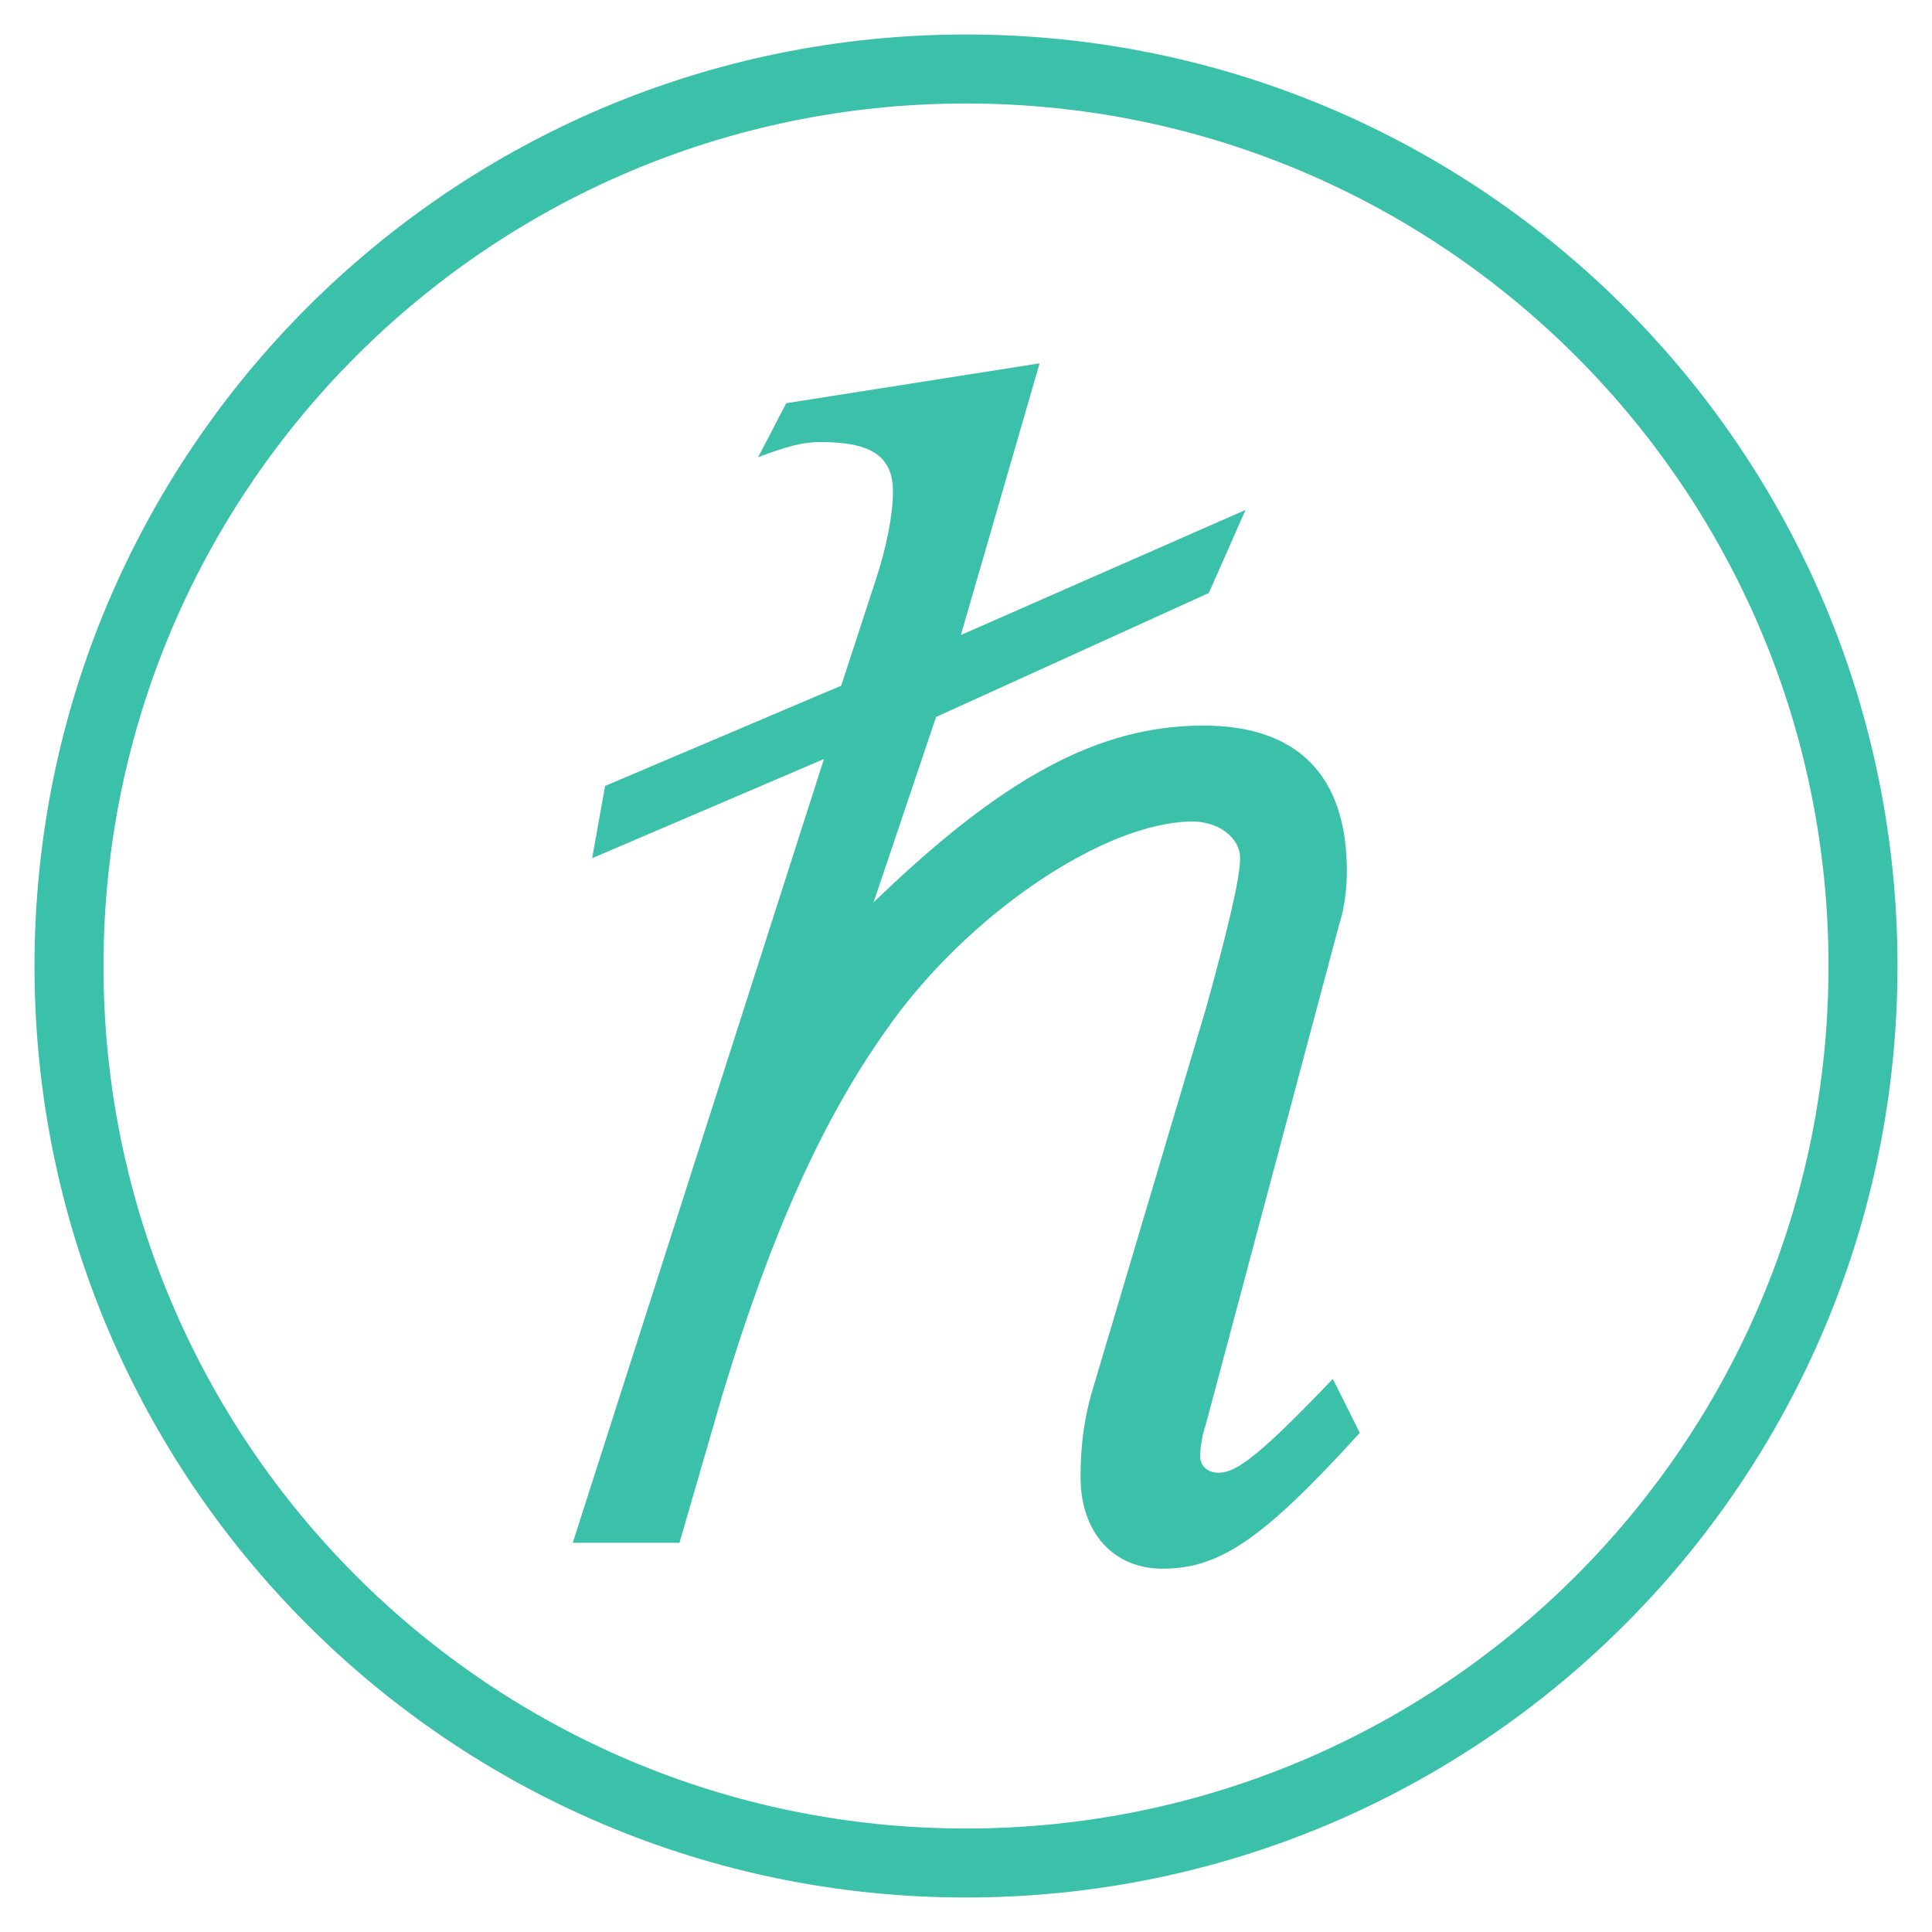
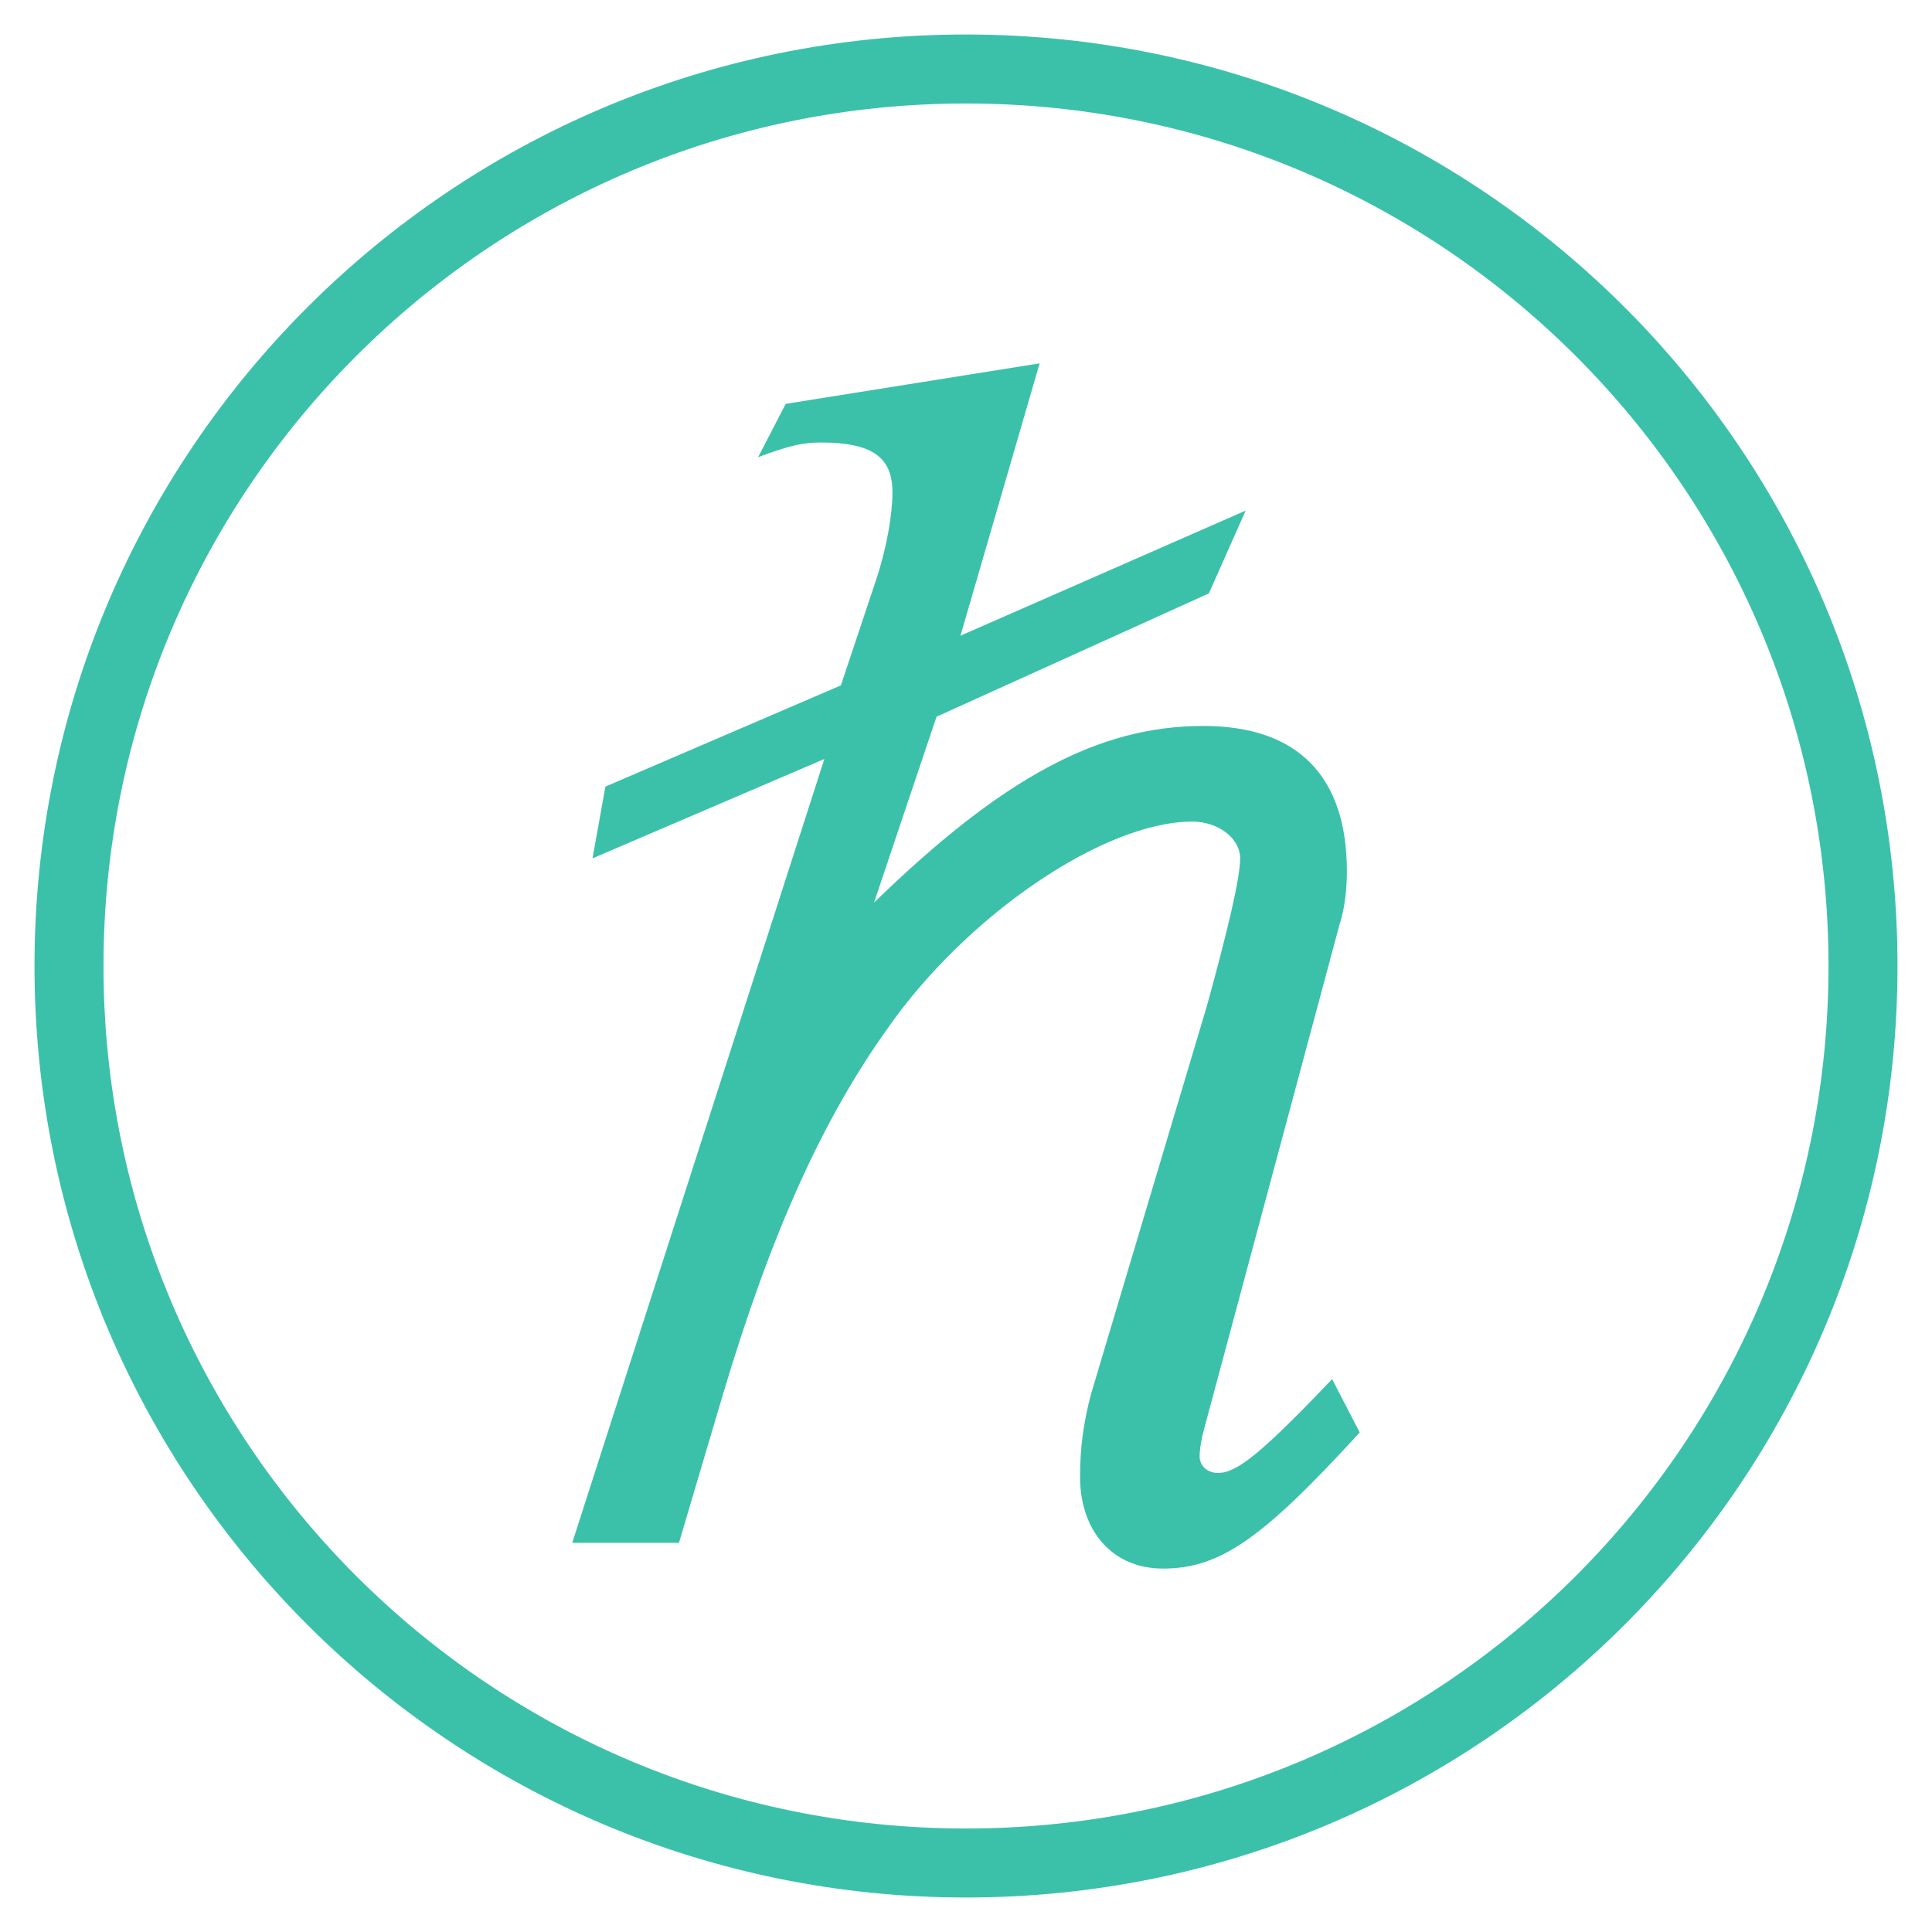
<svg xmlns="http://www.w3.org/2000/svg" width="28" height="28" version="1.1" id="svg6" style="fill:none">
  <defs id="defs10" />
  <g style="fill:none;fill-rule:evenodd" id="g6">
    <path style="stroke:#3bc1aa;stroke-opacity:1" d="M 27,14 C 27,21.18 21.18,27 14,27 6.82,27 1,21.18 1,14 1,6.82 6.82,1 14,1 21.18,1 27,6.82 27,14" id="path2-0" />
  </g>
-   <text xml:space="preserve" style="font-style:normal;font-weight:normal;font-size:40px;line-height:1.25;font-family:sans-serif;letter-spacing:0px;word-spacing:0px;fill:#3bc1aa;fill-opacity:1;stroke:none;" x="5.973" y="22.36" id="text967">
-     <tspan id="tspan965" x="5.973" y="22.36" style="font-style:normal;font-variant:normal;font-weight:normal;font-stretch:normal;font-size:26.667px;font-family:'Nimbus Mono PS';-inkscape-font-specification:'Nimbus Mono PS';fill:#3bc1aa;fill-opacity:1;">ℏ</tspan>
-   </text>
+   <g aria-label="ℏ" style="font-style:normal;font-weight:normal;font-size:40px;line-height:1.25;font-family:sans-serif;letter-spacing:0px;word-spacing:0px;fill:#3bc1aa;fill-opacity:1;stroke:none" id="text967">
+     <path d="m 8.293,22.36 h 1.547 l 0.64,-2.16 c 0.693,-2.32 1.44,-3.973 2.373,-5.28 C 14,13.267 16,11.907 17.28,11.907 c 0.373,0 0.693,0.24 0.693,0.533 0,0.293 -0.187,1.067 -0.48,2.133 l -1.68,5.627 c -0.107,0.4 -0.16,0.773 -0.16,1.2 0,0.8 0.48,1.333 1.2,1.333 0.827,0 1.44,-0.427 2.853,-1.973 l -0.4,-0.773 c -1.04,1.093 -1.387,1.36 -1.653,1.36 -0.16,0 -0.267,-0.107 -0.267,-0.24 0,-0.107 0.027,-0.267 0.08,-0.453 l 1.947,-7.253 c 0.08,-0.24 0.107,-0.533 0.107,-0.773 0,-1.387 -0.72,-2.107 -2.08,-2.107 -1.52,0 -2.907,0.747 -4.773,2.56 L 13.573,10.387 17.52,8.6 18.053,7.4 13.92,9.213 l 1.147,-3.947 -3.68,0.587 -0.4,0.773 c 0.427,-0.16 0.64,-0.213 0.907,-0.213 0.747,0 1.04,0.213 1.04,0.72 0,0.32 -0.08,0.8 -0.24,1.28 l -0.507,1.52 -3.413,1.467 -0.187,1.04 3.36,-1.44 z" style="font-style:normal;font-variant:normal;font-weight:normal;font-stretch:normal;font-size:26.667px;font-family:'Nimbus Mono PS';-inkscape-font-specification:'Nimbus Mono PS';fill:#3bc1aa;fill-opacity:1" id="path815" />
+   </g>
</svg>
